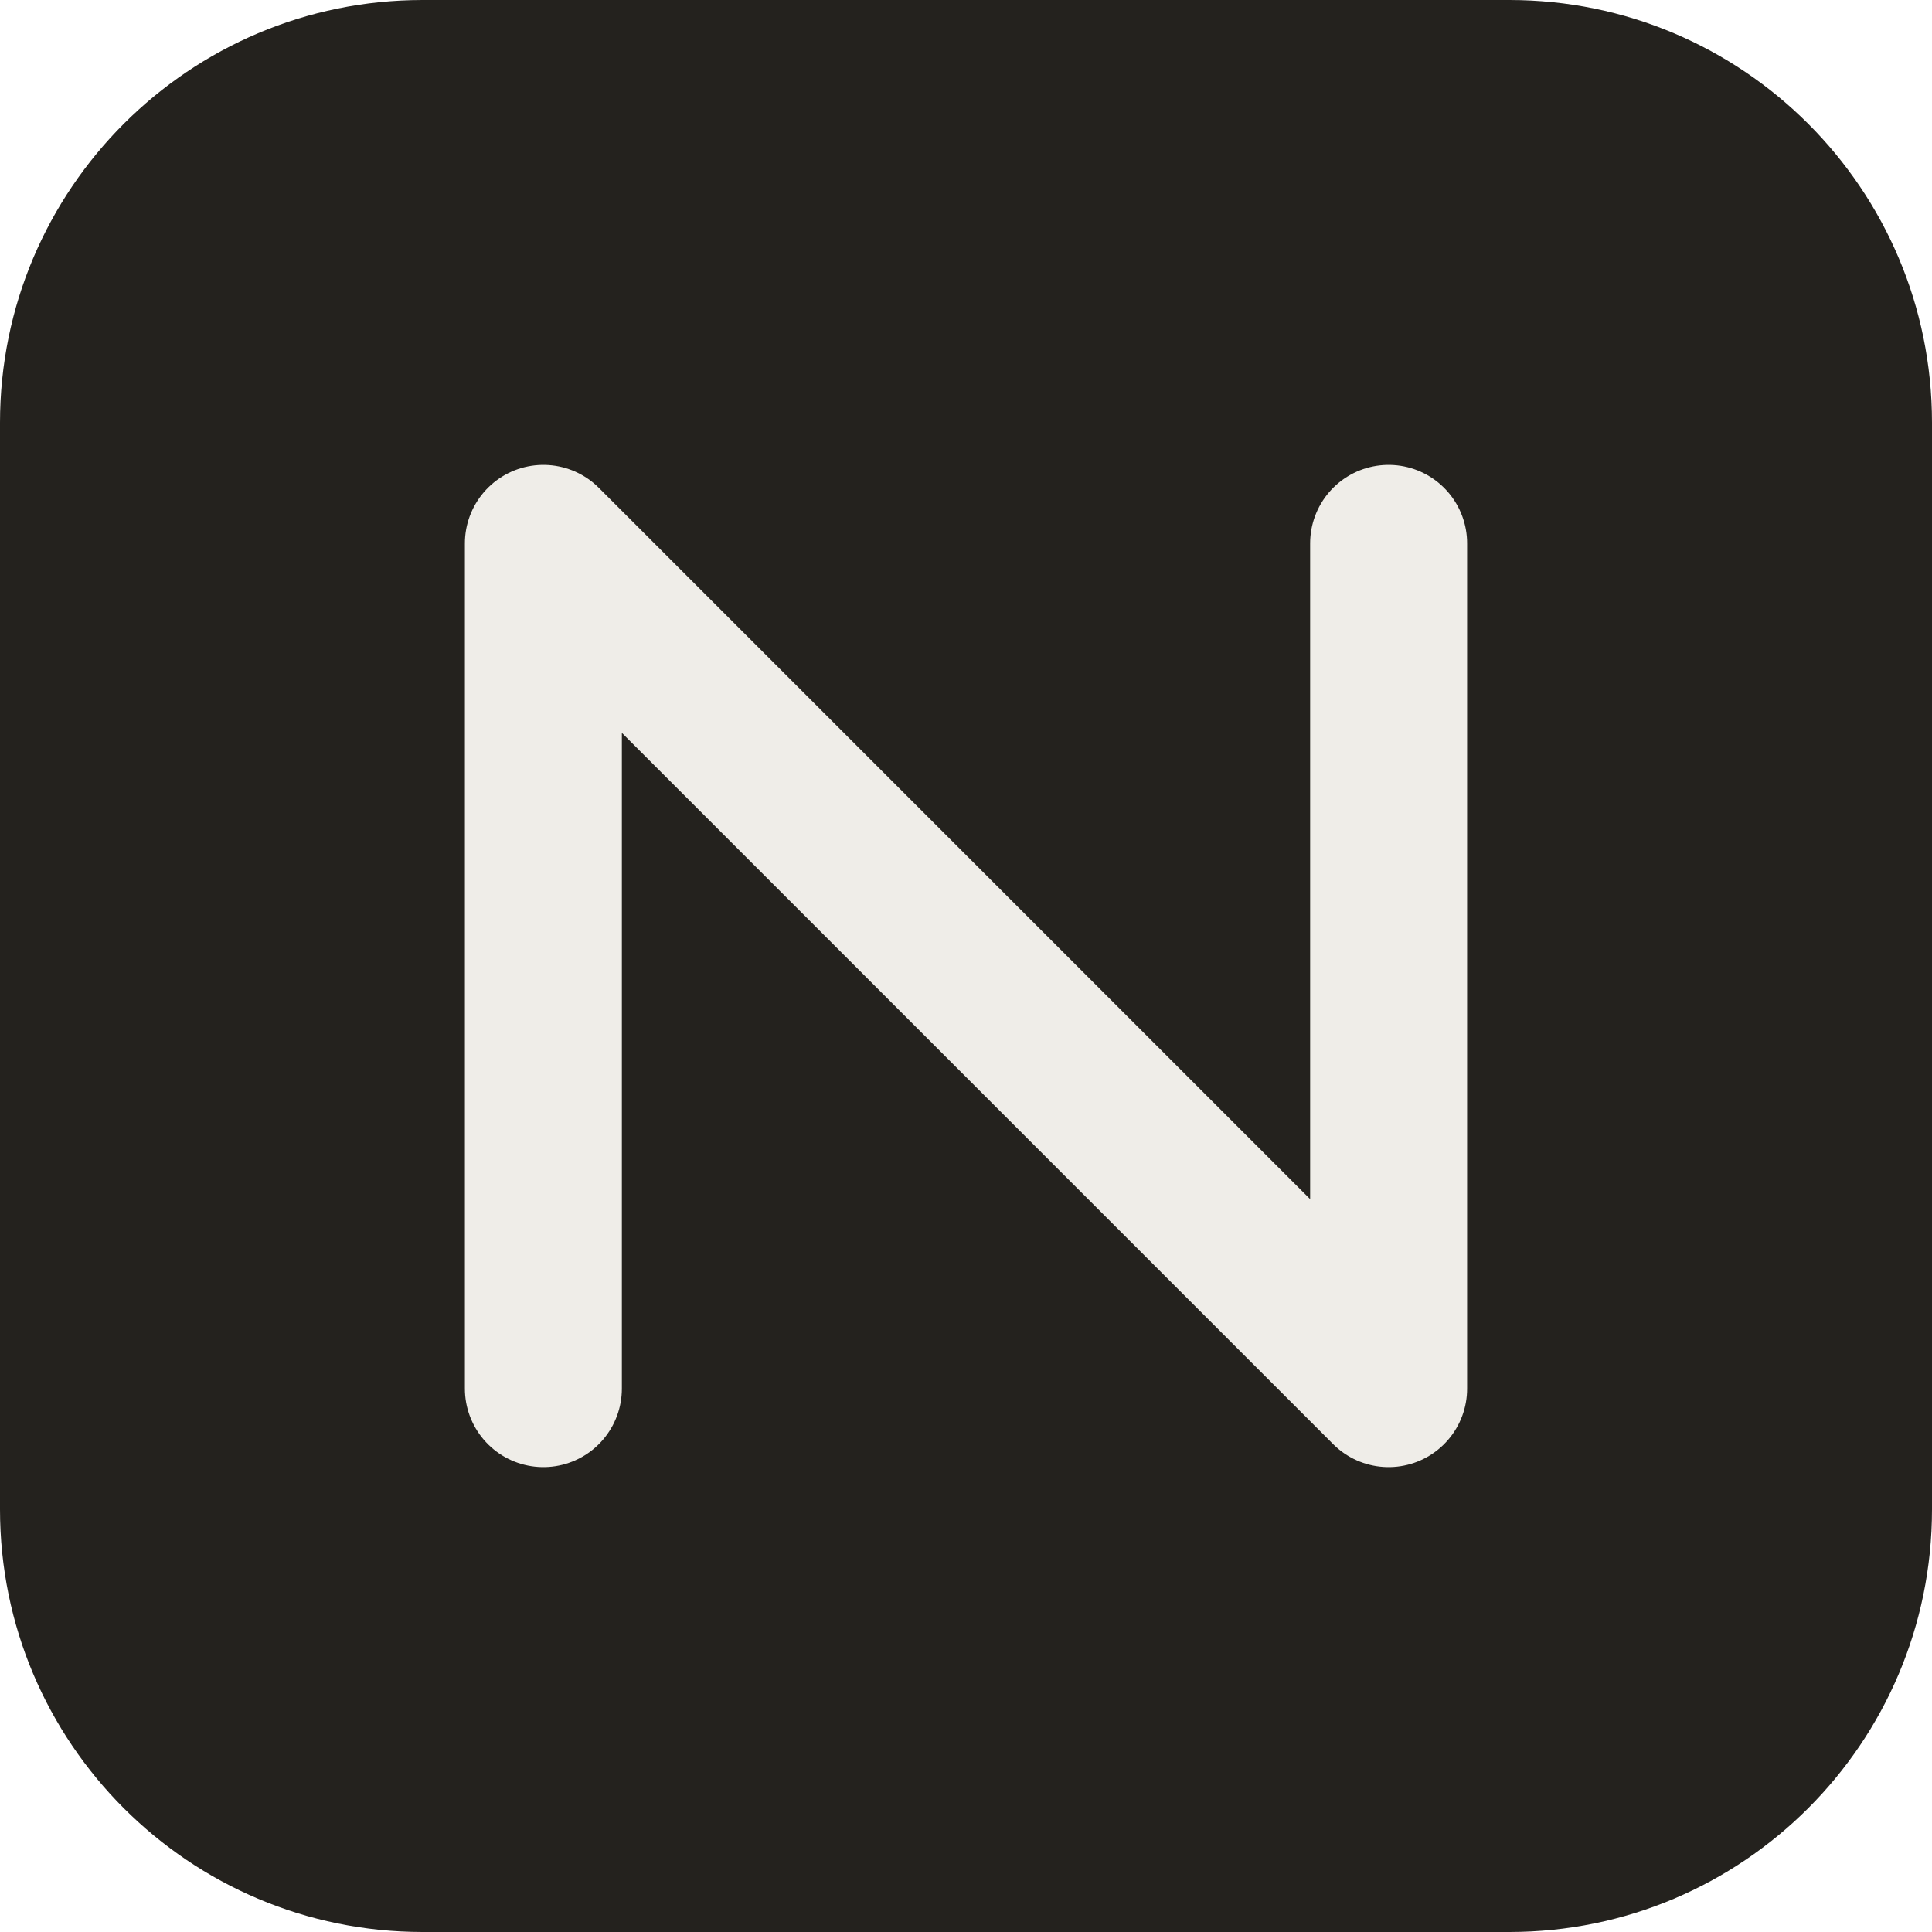
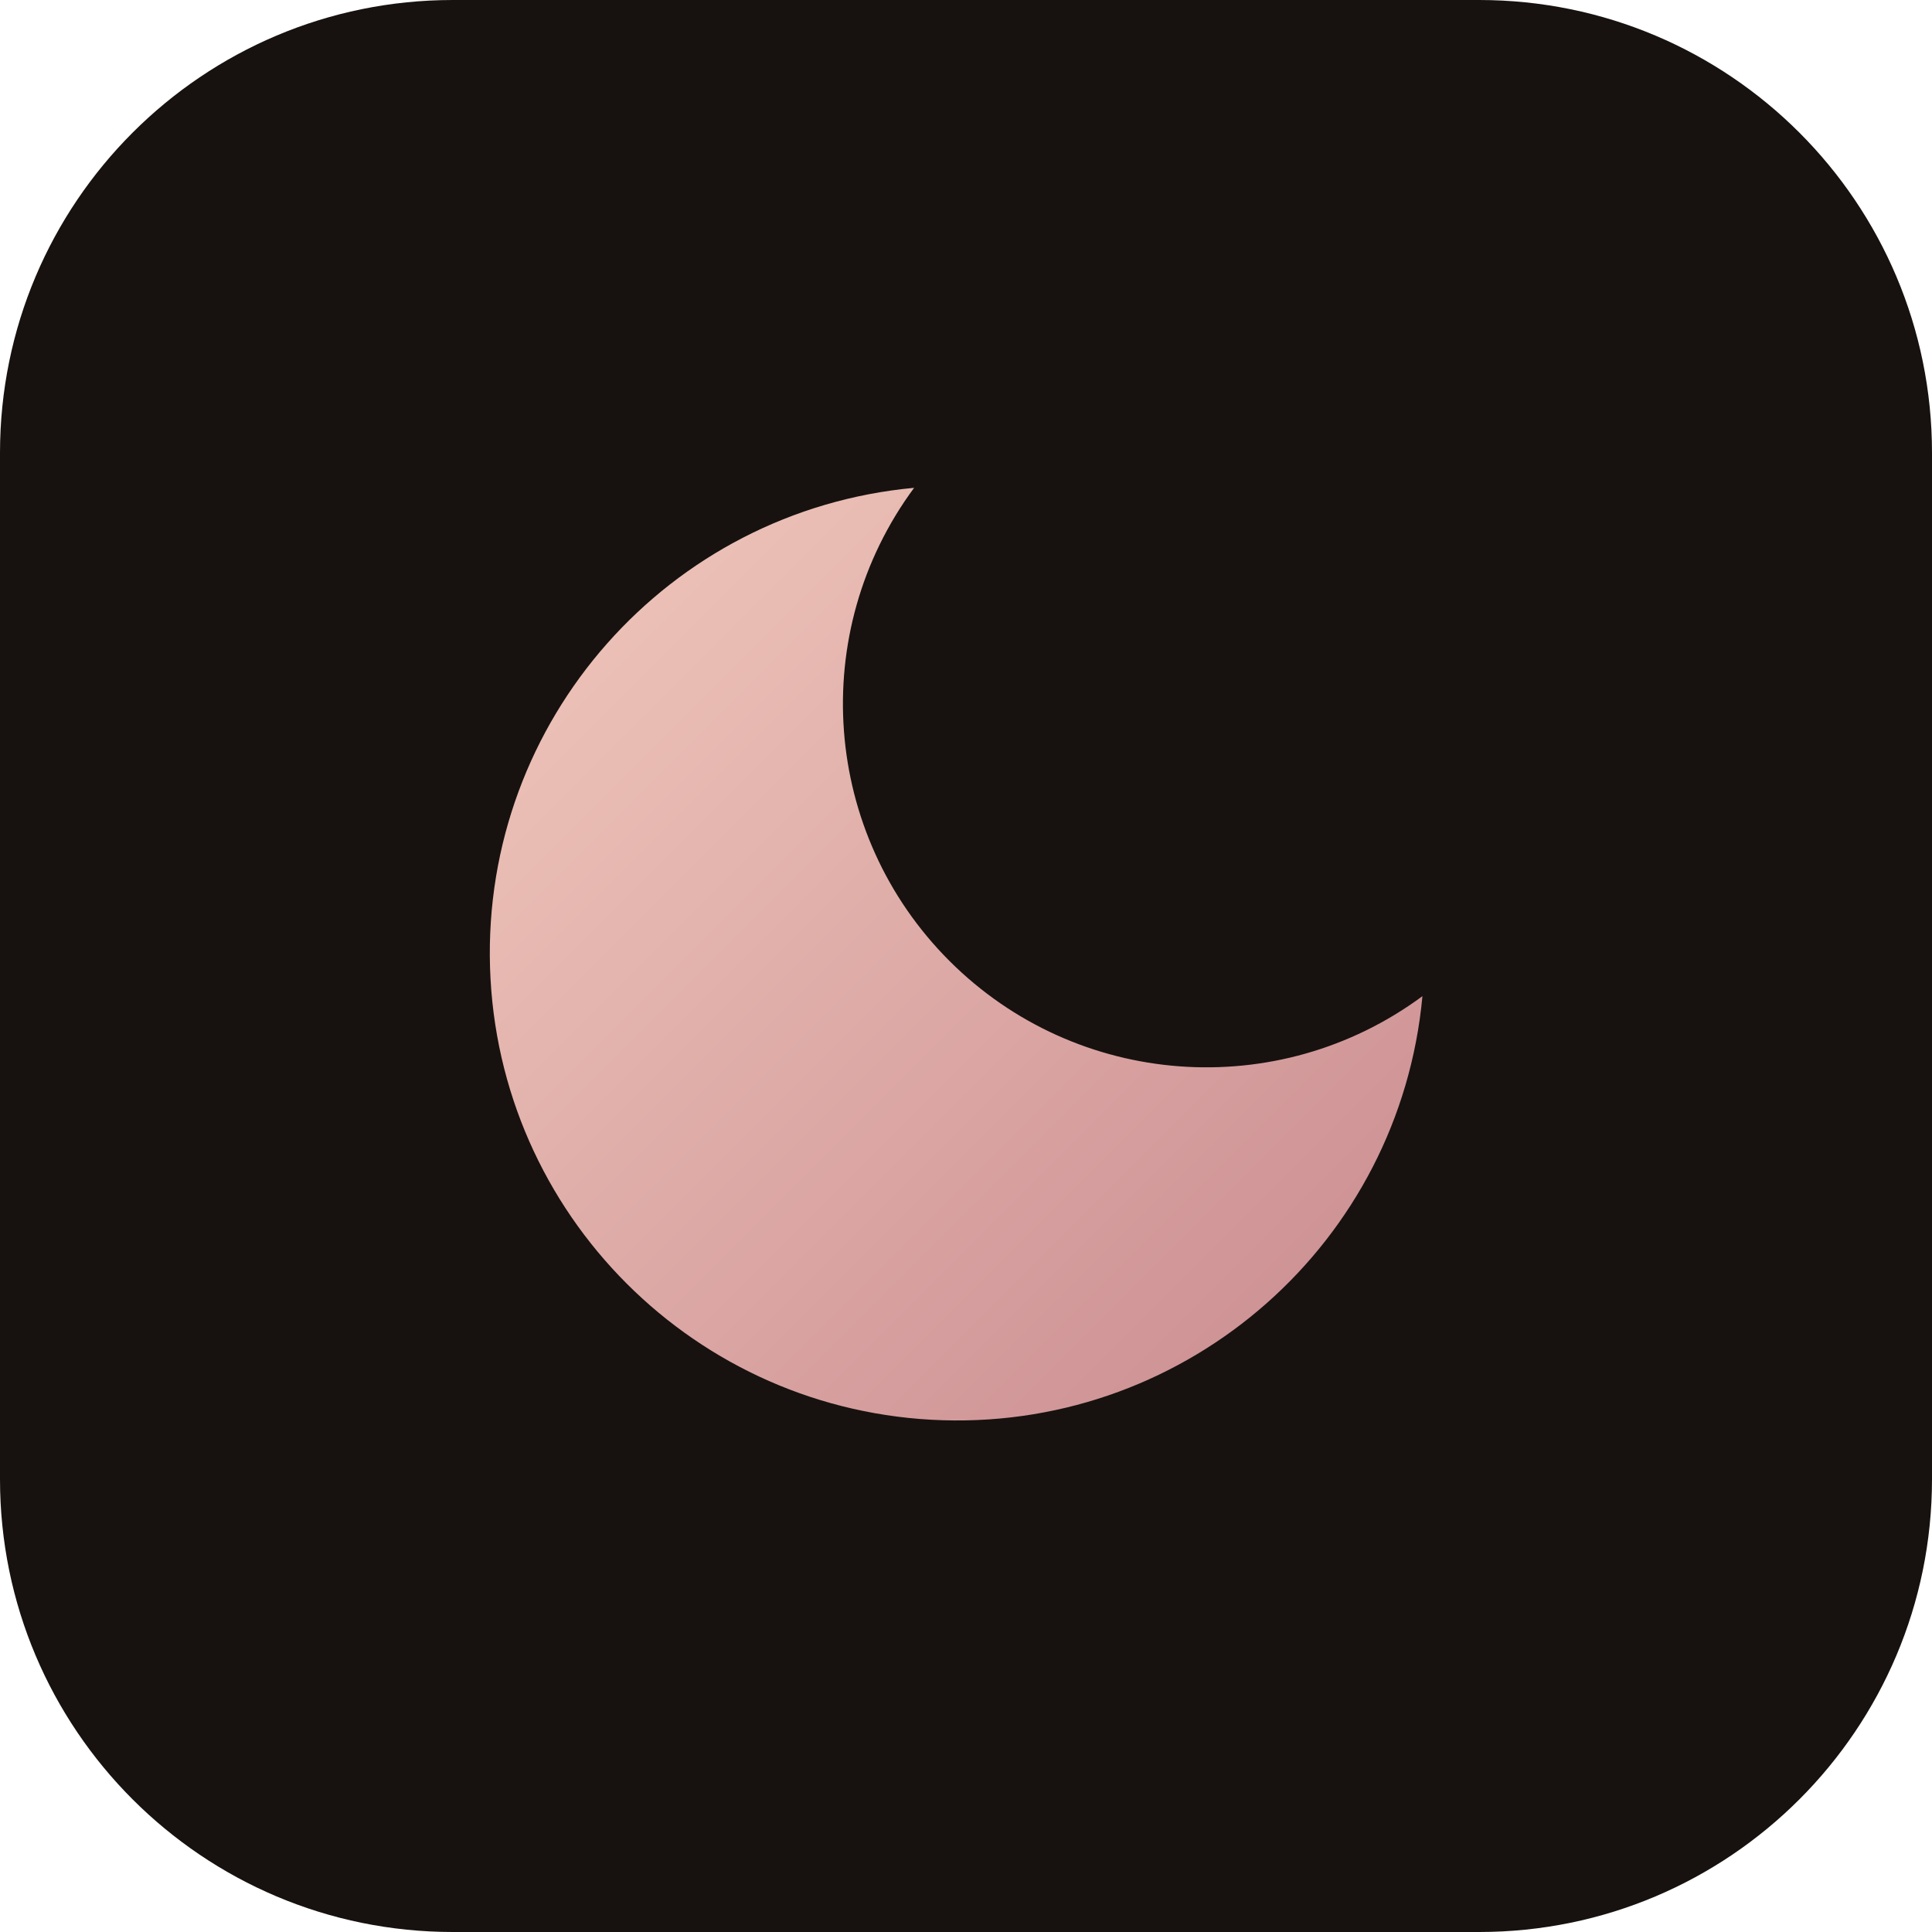
<svg xmlns="http://www.w3.org/2000/svg" viewBox="0 0 32 32">
-   <rect width="32" height="32" rx="7" fill="#24221e" />
-   <path d="M9 23V9l14 14V9" fill="none" stroke="#efede8" stroke-width="2.6" stroke-linecap="round" stroke-linejoin="round" />
+   <defs>
+     <linearGradient id="g" x1="0" y1="0" x2="1" y2="1">
+       <stop offset="0" stop-color="#f1c9bd" />
+       <stop offset="1" stop-color="#c98a8f" />
+     </linearGradient>
+   </defs>
+   <rect width="32" height="32" rx="7.5" fill="#17120f" />
+   <path transform="translate(5.5 5.5) scale(.86)" d="M21 12.79A9 9 0 1 1 11.21 3 7 7 0 0 0 21 12.79z" fill="url(#g)" />
</svg>
